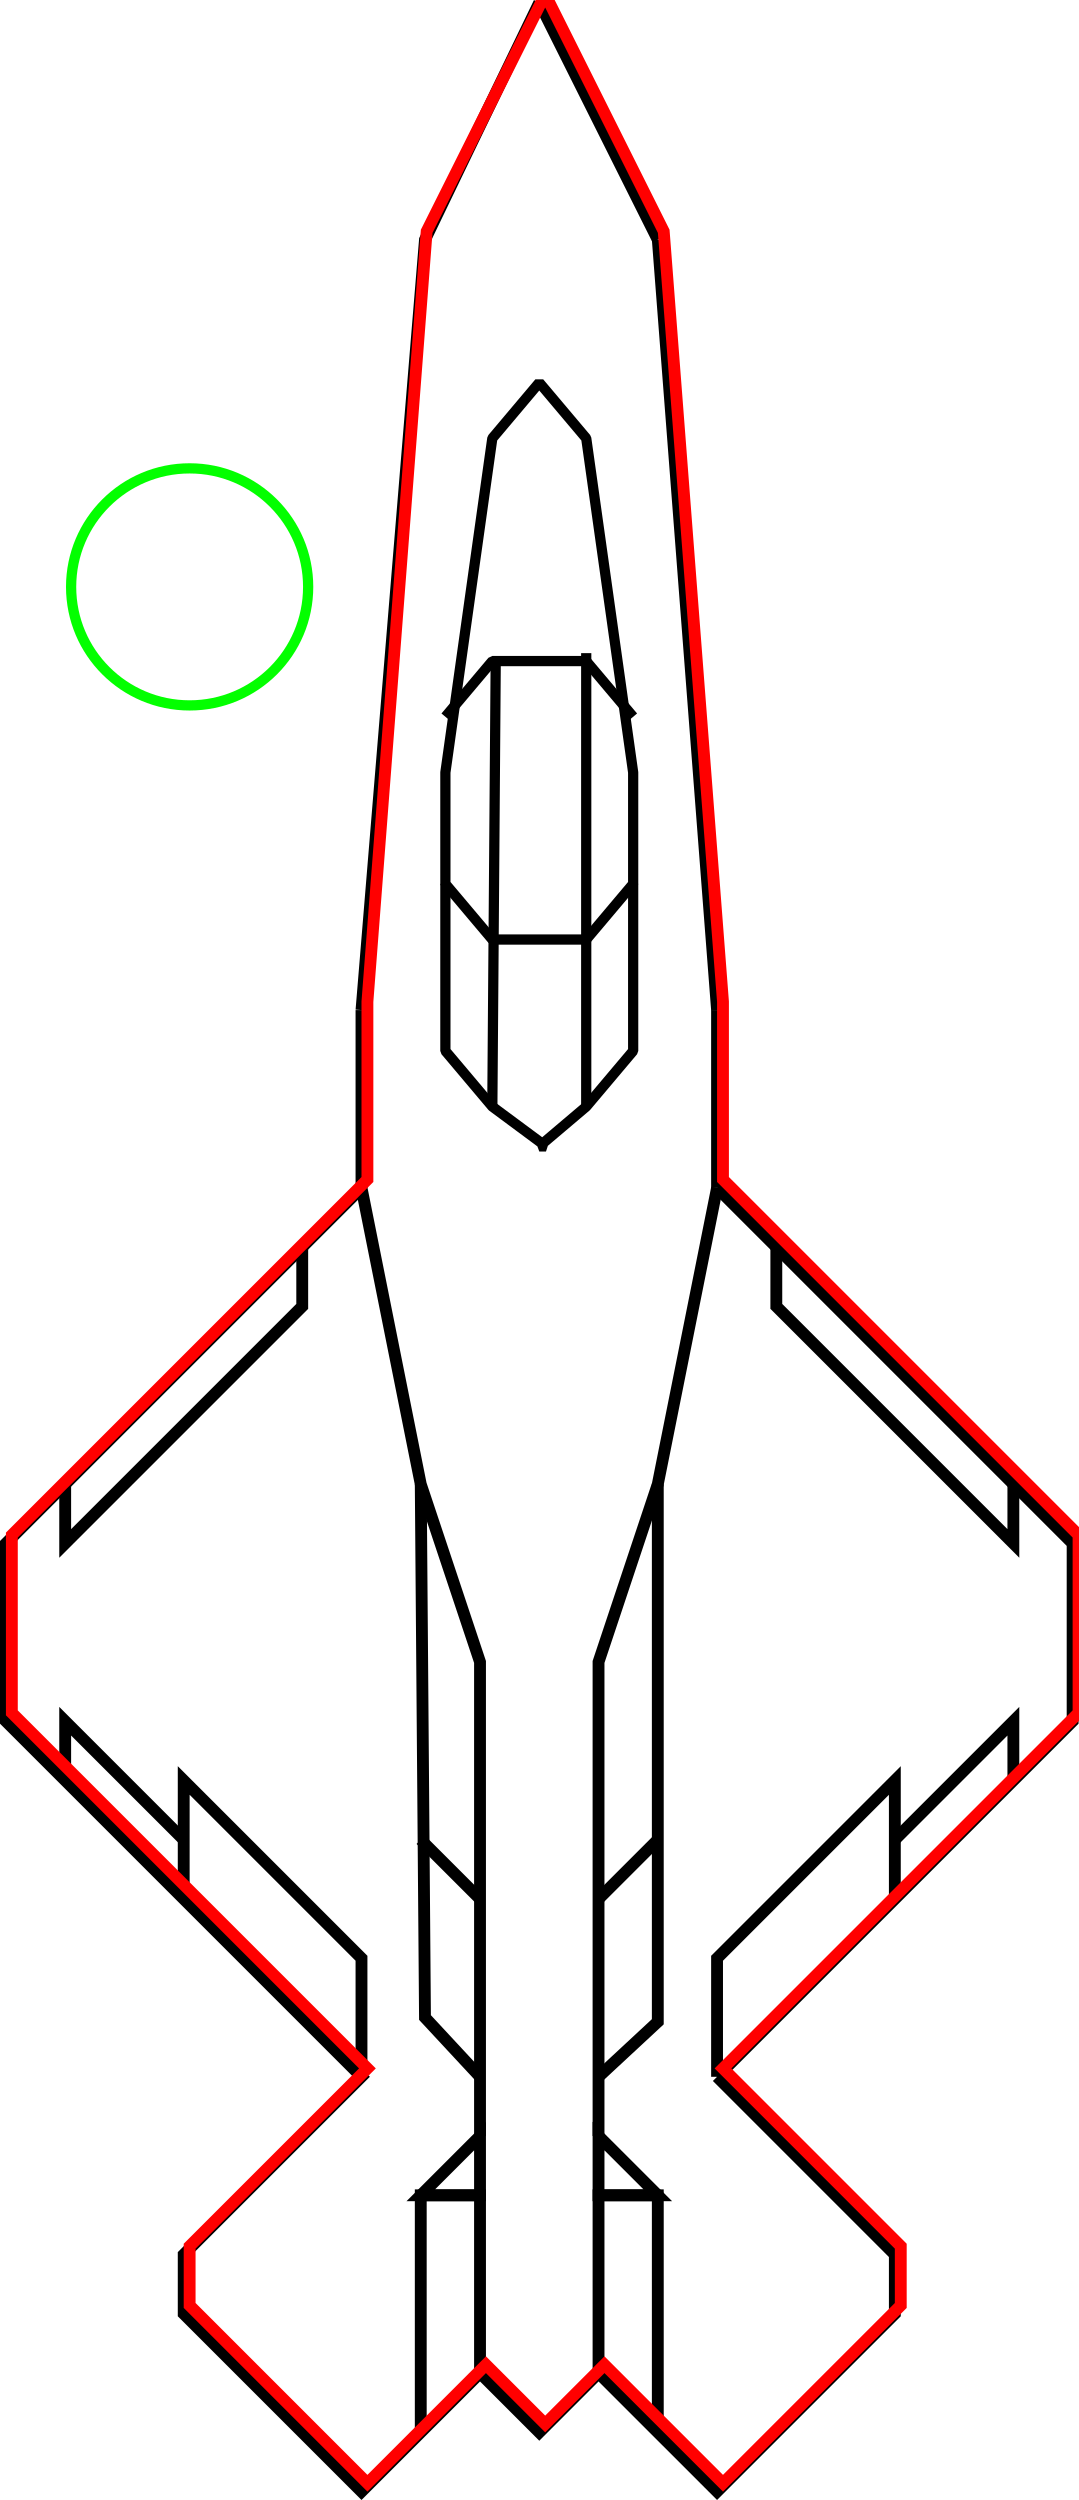
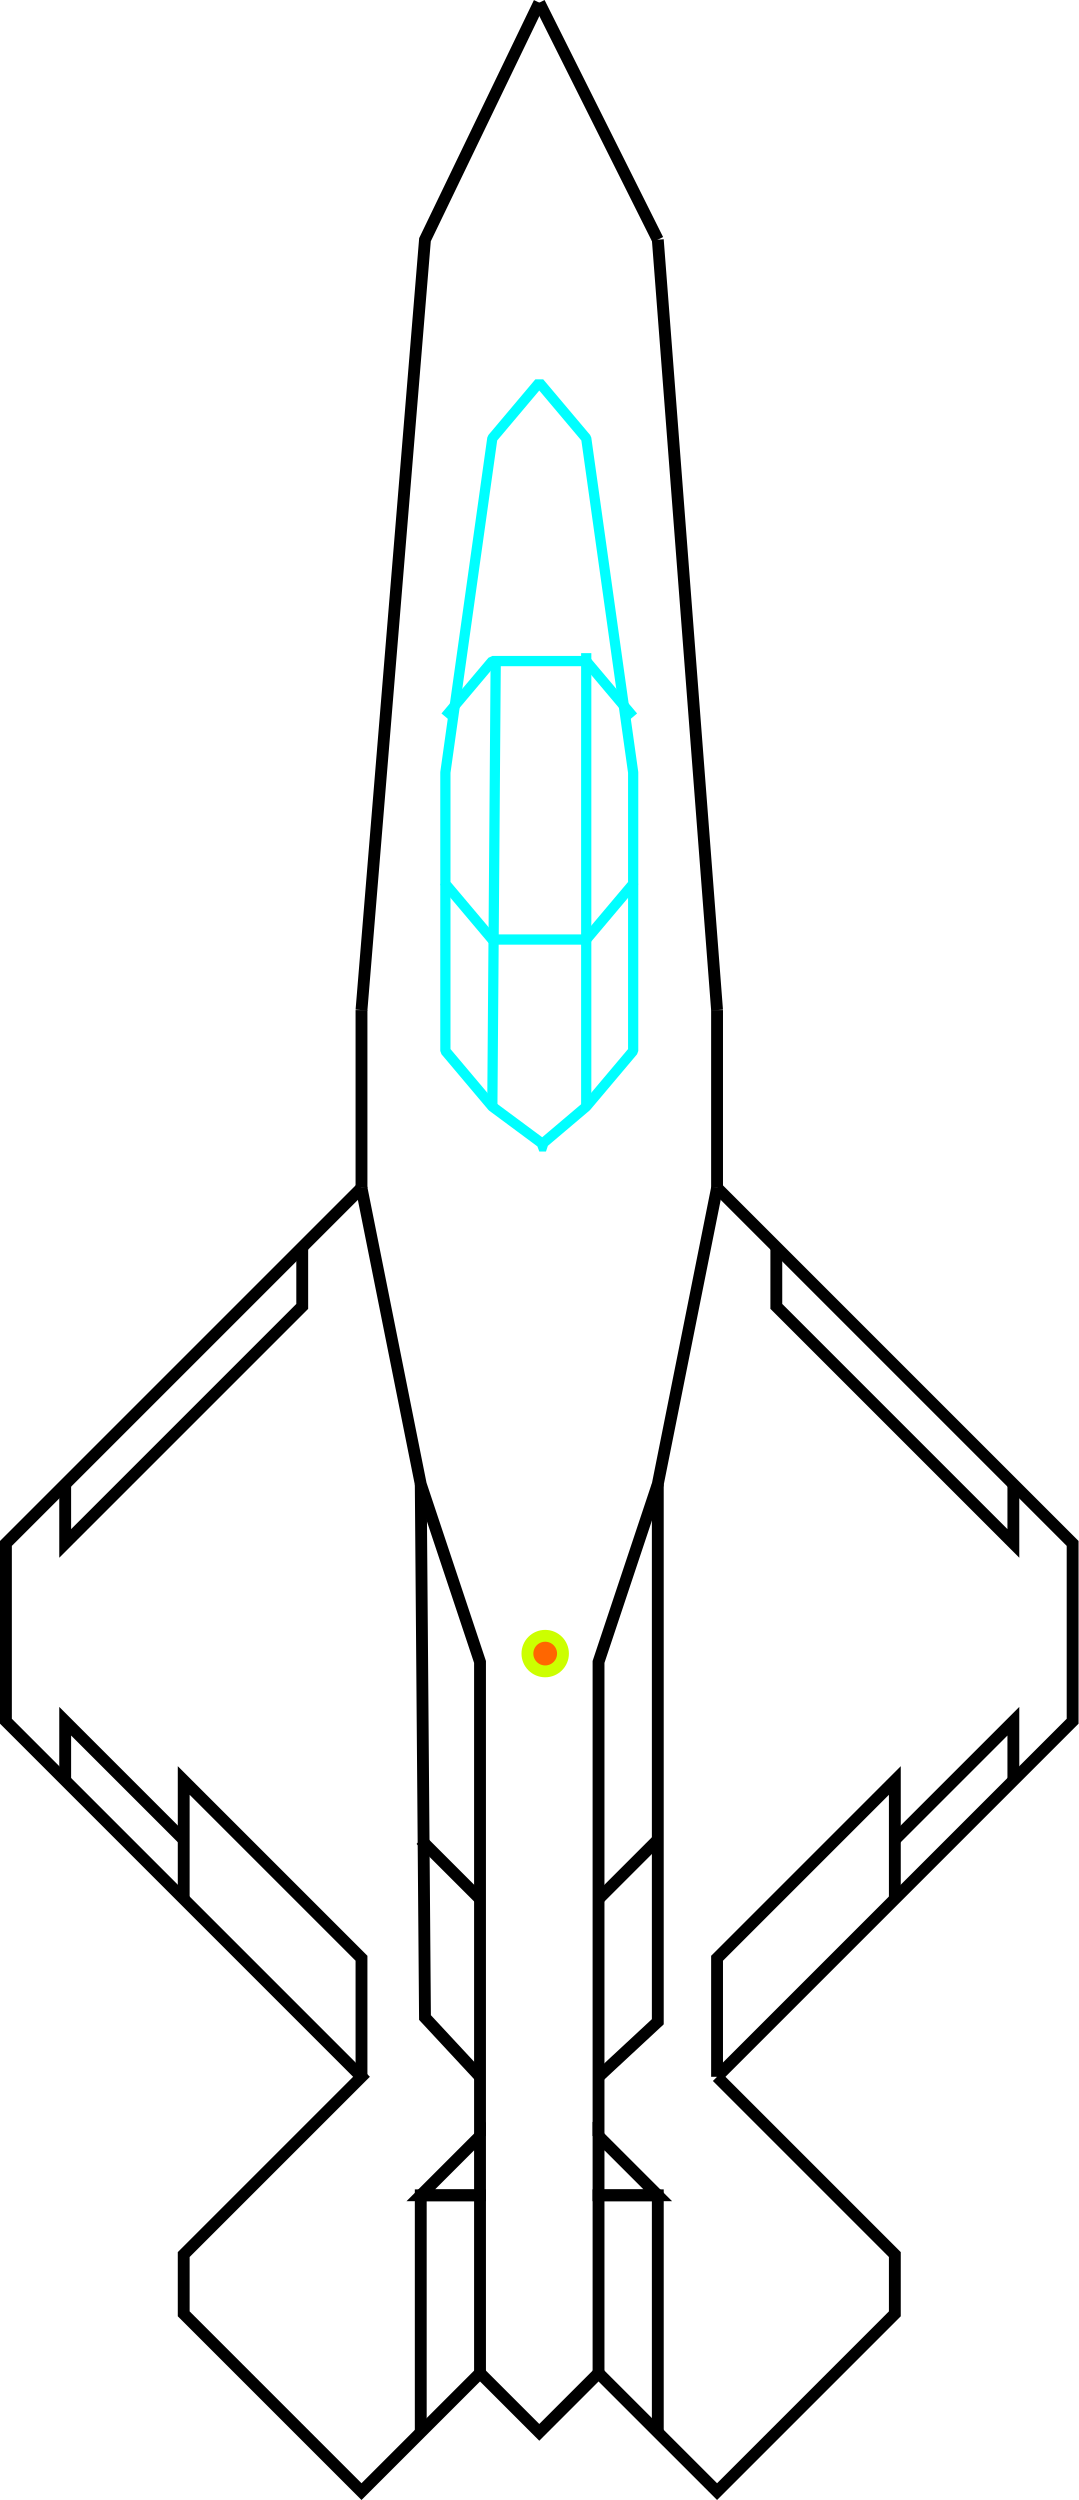
<svg xmlns="http://www.w3.org/2000/svg" width="25.682mm" height="59.529mm" viewBox="0 0 91 210.931" id="svg3436" version="1.1">
  <defs id="defs3438">
    <marker style="overflow:visible" id="marker4537" refX="0.0" refY="0.0" orient="auto">
      <path transform="scale(0.8) translate(12.5,0)" style="fill-rule:evenodd;stroke:#000000;stroke-width:1pt;stroke-opacity:1;fill:#000000;fill-opacity:1" d="M 0.0,0.0 L 5.0,-5.0 L -12.5,0.0 L 5.0,5.0 L 0.0,0.0 z " id="path4539" />
    </marker>
    <marker style="overflow:visible" id="marker4503" refX="0.0" refY="0.0" orient="auto">
      <path transform="scale(0.8) translate(12.5,0)" style="fill-rule:evenodd;stroke:#000000;stroke-width:1pt;stroke-opacity:1;fill:#000000;fill-opacity:1" d="M 0.0,0.0 L 5.0,-5.0 L -12.5,0.0 L 5.0,5.0 L 0.0,0.0 z " id="path4505" />
    </marker>
    <marker style="overflow:visible" id="marker4475" refX="0.0" refY="0.0" orient="auto">
      <path transform="scale(0.8) translate(12.5,0)" style="fill-rule:evenodd;stroke:#000000;stroke-width:1pt;stroke-opacity:1;fill:#000000;fill-opacity:1" d="M 0.0,0.0 L 5.0,-5.0 L -12.5,0.0 L 5.0,5.0 L 0.0,0.0 z " id="path4477" />
    </marker>
    <marker style="overflow:visible" id="marker4453" refX="0.0" refY="0.0" orient="auto">
      <path transform="scale(0.8) translate(12.5,0)" style="fill-rule:evenodd;stroke:#000000;stroke-width:1pt;stroke-opacity:1;fill:#000000;fill-opacity:1" d="M 0.0,0.0 L 5.0,-5.0 L -12.5,0.0 L 5.0,5.0 L 0.0,0.0 z " id="path4455" />
    </marker>
  </defs>
  <g id="layer1" transform="translate(-279.5,-72.1386)" style="display:inline">
    <path style="fill:none;fill-rule:evenodd;stroke:#000000;stroke-width:1px;stroke-linecap:butt;stroke-linejoin:miter;stroke-opacity:1" d="m 325,72.362 -9.643,20 L 310,157.362" id="path3525" />
    <path style="fill:none;fill-rule:evenodd;stroke:#000000;stroke-width:1px;stroke-linecap:butt;stroke-linejoin:miter;stroke-opacity:1" d="m 325,72.362 10,20" id="path3527" />
    <path style="fill:none;fill-rule:evenodd;stroke:#000000;stroke-width:1px;stroke-linecap:butt;stroke-linejoin:miter;stroke-opacity:1" d="m 335,92.362 5,65" id="path3529" />
    <path style="fill:none;fill-rule:evenodd;stroke:#000000;stroke-width:1px;stroke-linecap:butt;stroke-linejoin:miter;stroke-opacity:1" d="m 310,157.362 0,15" id="path3531" />
    <path style="fill:none;fill-rule:evenodd;stroke:#000000;stroke-width:1px;stroke-linecap:butt;stroke-linejoin:miter;stroke-opacity:1" d="m 340,157.362 0,15" id="path3533" />
    <path style="fill:none;fill-rule:evenodd;stroke:#000000;stroke-width:1px;stroke-linecap:butt;stroke-linejoin:miter;stroke-opacity:1" d="m 310,172.362 -30,30 0,15 30,30 -15,15 0,5 15,15 5,-5 5,-5 5,5 5,-5 10,10 15,-15 0,-5 -15,-15" id="path3537" />
    <path style="fill:none;fill-rule:evenodd;stroke:#000000;stroke-width:1px;stroke-linecap:butt;stroke-linejoin:miter;stroke-opacity:1" d="m 340,172.362 30,30 0,15 -30,30" id="path3539" />
    <path style="fill:none;fill-rule:evenodd;stroke:#000000;stroke-width:1px;stroke-linecap:butt;stroke-linejoin:miter;stroke-opacity:1" d="m 315,277.362 0,-20 5,0 0,15" id="path3549" />
    <path style="fill:none;fill-rule:evenodd;stroke:#000000;stroke-width:1px;stroke-linecap:butt;stroke-linejoin:miter;stroke-opacity:1" d="m 330,272.362 0,-15 5,0 0,20" id="path3551" />
    <path style="fill:none;fill-rule:evenodd;stroke:#000000;stroke-width:1px;stroke-linecap:butt;stroke-linejoin:miter;stroke-opacity:1" d="m 315,257.362 5,-5 0,5 z" id="path3553" />
    <path style="fill:none;fill-rule:evenodd;stroke:#000000;stroke-width:1px;stroke-linecap:butt;stroke-linejoin:miter;stroke-opacity:1" d="m 335,257.362 -5,-5 0,5 z" id="path3555" />
    <path style="fill:none;fill-rule:evenodd;stroke:#000000;stroke-width:1px;stroke-linecap:butt;stroke-linejoin:miter;stroke-opacity:1" d="m 320,252.362 0,-40 -5,-15 -5,-25" id="path3557" />
    <path style="fill:none;fill-rule:evenodd;stroke:#000000;stroke-width:1px;stroke-linecap:butt;stroke-linejoin:miter;stroke-opacity:1" d="m 340,172.362 -5,25 -5,15 0,40" id="path3559" />
    <path style="fill:none;fill-rule:evenodd;stroke:#000000;stroke-width:1px;stroke-linecap:butt;stroke-linejoin:miter;stroke-opacity:1" d="m 310,247.362 0,-10 -15,-15 0,10" id="path3567" />
    <path style="fill:none;fill-rule:evenodd;stroke:#000000;stroke-width:1px;stroke-linecap:butt;stroke-linejoin:miter;stroke-opacity:1" d="m 340,247.362 0,-10 15,-15 0,10" id="path3569" />
    <path style="fill:none;fill-rule:evenodd;stroke:#000000;stroke-width:1px;stroke-linecap:butt;stroke-linejoin:miter;stroke-opacity:1" d="m 295,227.362 -10,-10 0,5" id="path3571" />
    <path style="fill:none;fill-rule:evenodd;stroke:#000000;stroke-width:1px;stroke-linecap:butt;stroke-linejoin:miter;stroke-opacity:1" d="m 355,227.362 10,-10 0,5" id="path3573" />
    <path style="fill:none;fill-rule:evenodd;stroke:#000000;stroke-width:1px;stroke-linecap:butt;stroke-linejoin:miter;stroke-opacity:1" d="m 285,197.362 0,5 20,-20 0,-5" id="path3575" />
    <path style="fill:none;fill-rule:evenodd;stroke:#000000;stroke-width:1px;stroke-linecap:butt;stroke-linejoin:miter;stroke-opacity:1" d="m 345,177.362 0,5 20,20 0,-5" id="path3577" />
    <path style="fill:none;fill-rule:evenodd;stroke:#000000;stroke-width:1px;stroke-linecap:butt;stroke-linejoin:miter;stroke-opacity:1" d="m 320,247.362 -4.643,-5 -0.357,-45" id="path3579" />
    <path style="fill:none;fill-rule:evenodd;stroke:#000000;stroke-width:1px;stroke-linecap:butt;stroke-linejoin:miter;stroke-opacity:1" d="m 330,247.362 5,-4.643 0,-45.357" id="path3581" />
-     <path style="fill:none;fill-rule:evenodd;stroke:#000000;stroke-width:0.863;stroke-linecap:butt;stroke-linejoin:bevel;stroke-miterlimit:4;stroke-dasharray:none;stroke-dashoffset:0;stroke-opacity:1" d="m 325,104.42 -3.961,4.699 -3.961,28.194 0,9.398 3.961,4.699 7.922,0 3.961,-4.699 0,-9.398 -3.961,-28.194 z" id="path3589" />
-     <path style="fill:none;fill-rule:evenodd;stroke:#000000;stroke-width:0.863;stroke-linecap:butt;stroke-linejoin:bevel;stroke-miterlimit:4;stroke-dasharray:none;stroke-dashoffset:0;stroke-opacity:1" d="m 317.078,132.614 3.961,-4.699 7.922,0 3.961,4.699" id="path3591" />
-     <path style="fill:none;fill-rule:evenodd;stroke:#000000;stroke-width:0.863;stroke-linecap:butt;stroke-linejoin:bevel;stroke-miterlimit:4;stroke-dasharray:none;stroke-dashoffset:0;stroke-opacity:1" d="m 317.078,146.711 0,14.097 3.961,4.699 4.527,3.356 -0.566,0 3.961,-3.356 3.961,-4.699 0,-14.097" id="path3593" />
-     <path style="fill:none;fill-rule:evenodd;stroke:#000000;stroke-width:0.863;stroke-linecap:butt;stroke-linejoin:bevel;stroke-miterlimit:4;stroke-dasharray:none;stroke-dashoffset:0;stroke-opacity:1" d="m 321.039,165.507 0.283,-37.256" id="path3595" />
-     <path style="fill:none;fill-rule:evenodd;stroke:#000000;stroke-width:0.863;stroke-linecap:butt;stroke-linejoin:bevel;stroke-miterlimit:4;stroke-dasharray:none;stroke-dashoffset:0;stroke-opacity:1" d="m 328.961,165.507 0,-38.263" id="path3597" />
+     <path style="fill:none;fill-rule:evenodd;stroke:#00ffff;stroke-width:0.863;stroke-linecap:butt;stroke-linejoin:bevel;stroke-miterlimit:4;stroke-dasharray:none;stroke-dashoffset:0;stroke-opacity:1" d="m 325,104.42 -3.961,4.699 -3.961,28.194 0,9.398 3.961,4.699 7.922,0 3.961,-4.699 0,-9.398 -3.961,-28.194 z" id="path3589" />
+     <path style="fill:none;fill-rule:evenodd;stroke:#00ffff;stroke-width:0.863;stroke-linecap:butt;stroke-linejoin:bevel;stroke-miterlimit:4;stroke-dasharray:none;stroke-dashoffset:0;stroke-opacity:1" d="m 317.078,132.614 3.961,-4.699 7.922,0 3.961,4.699" id="path3591" />
+     <path style="fill:none;fill-rule:evenodd;stroke:#00ffff;stroke-width:0.863;stroke-linecap:butt;stroke-linejoin:bevel;stroke-miterlimit:4;stroke-dasharray:none;stroke-dashoffset:0;stroke-opacity:1" d="m 317.078,146.711 0,14.097 3.961,4.699 4.527,3.356 -0.566,0 3.961,-3.356 3.961,-4.699 0,-14.097" id="path3593" />
+     <path style="fill:none;fill-rule:evenodd;stroke:#00ffff;stroke-width:0.863;stroke-linecap:butt;stroke-linejoin:bevel;stroke-miterlimit:4;stroke-dasharray:none;stroke-dashoffset:0;stroke-opacity:1" d="m 321.039,165.507 0.283,-37.256" id="path3595" />
+     <path style="fill:none;fill-rule:evenodd;stroke:#00ffff;stroke-width:0.863;stroke-linecap:butt;stroke-linejoin:bevel;stroke-miterlimit:4;stroke-dasharray:none;stroke-dashoffset:0;stroke-opacity:1" d="m 328.961,165.507 0,-38.263" id="path3597" />
    <path style="fill:none;fill-rule:evenodd;stroke:#000000;stroke-width:1px;stroke-linecap:butt;stroke-linejoin:miter;stroke-opacity:1" d="m 315,227.362 5,5" id="path3599" />
    <path style="fill:none;fill-rule:evenodd;stroke:#000000;stroke-width:1px;stroke-linecap:butt;stroke-linejoin:miter;stroke-opacity:1" d="m 330,232.362 5,-5" id="path3601" />
  </g>
-   <g id="layer3" style="display:inline">
+   <g id="layer3" style="display:none">
    <circle style="fill:none;stroke:#03ff00;stroke-width:0.863;stroke-linecap:butt;stroke-linejoin:bevel;stroke-miterlimit:4;stroke-dasharray:none;stroke-dashoffset:0;stroke-opacity:1" id="path4610" cx="16" cy="49.517" r="10" />
  </g>
-   <g id="layer2" style="display:inline">
+   <g id="layer2" style="display:none">
    <path style="fill:none;fill-rule:evenodd;stroke:#ff0000;stroke-width:1px;stroke-linecap:butt;stroke-linejoin:miter;stroke-opacity:1" d="m 46,-0.483 -10,20 -5,65 0,15 -30,30 0,15 30,30 -15,15 0,5 15,15 10,-10 5,5 5,-5 10,10 15,-15 0,-5 -15,-15 30,-30 0,-15 -30,-30 0,-15 -5,-65 -10,-20" id="path3371" />
  </g>
+   <g id="layer4" style="display:none">
+     <path style="fill:none;fill-rule:evenodd;stroke:#ff00ff;stroke-width:1px;stroke-linecap:butt;stroke-linejoin:miter;stroke-opacity:1" d="m 46,-0.483 -10,20 -5,65 0,15 30,0 0,-15 -5,-65 z" id="path3375" />
+     <path style="fill:none;fill-rule:evenodd;stroke:#ff00ff;stroke-width:1px;stroke-linecap:butt;stroke-linejoin:miter;stroke-opacity:1" d="m 31,99.517 -30,30 0,15 90,0 0,-15 -30,-30 z" id="path4201" />
+     <path style="fill:none;fill-rule:evenodd;stroke:#ff00ff;stroke-width:1px;stroke-linecap:butt;stroke-linejoin:miter;stroke-opacity:1" d="m 16,189.517 0,5 15,15 10,-10 5,5 0,-15 z" id="path4205" />
+     <path style="fill:none;fill-rule:evenodd;stroke:#ff00ff;stroke-width:1px;stroke-linecap:butt;stroke-linejoin:miter;stroke-opacity:1" d="m 46,189.517 0,15 5,-5 10,10 15,-15 0,-5 z" id="path4207" />
+     <path style="fill:none;fill-rule:evenodd;stroke:#ff00ff;stroke-width:1px;stroke-linecap:butt;stroke-linejoin:miter;stroke-opacity:1" d="m 1,144.517 30,30 30,0 30,-30 -90,0 z" id="path4208" />
+     <path style="fill:none;fill-rule:evenodd;stroke:#ff00ff;stroke-width:1px;stroke-linecap:butt;stroke-linejoin:miter;stroke-opacity:1" d="m 31,174.517 -15,15 60,0 -15,-15 z" id="path4210" />
+   </g>
+   <g id="layer5">
+     <path style="fill:none;fill-rule:evenodd;stroke:#000000;stroke-width:1px;stroke-linecap:butt;stroke-linejoin:miter;stroke-opacity:1" d="M 46,144.517 Z" id="path4234" />
+     <circle id="path4239" style="fill:#ff6600;stroke:#ccff00" cx="46" cy="139.517" r="1.5" />
+   </g>
</svg>
